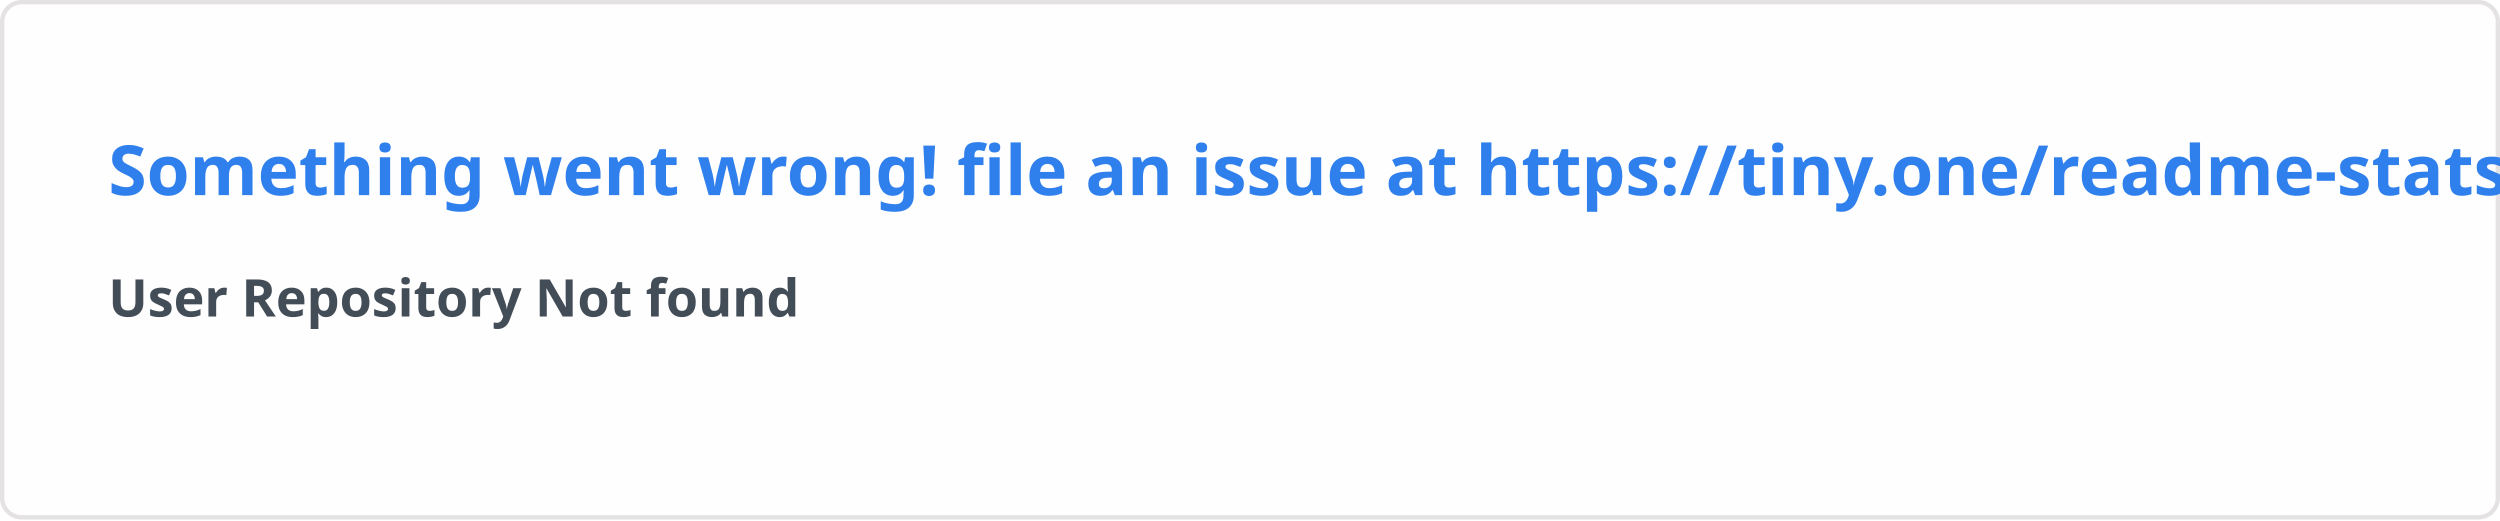
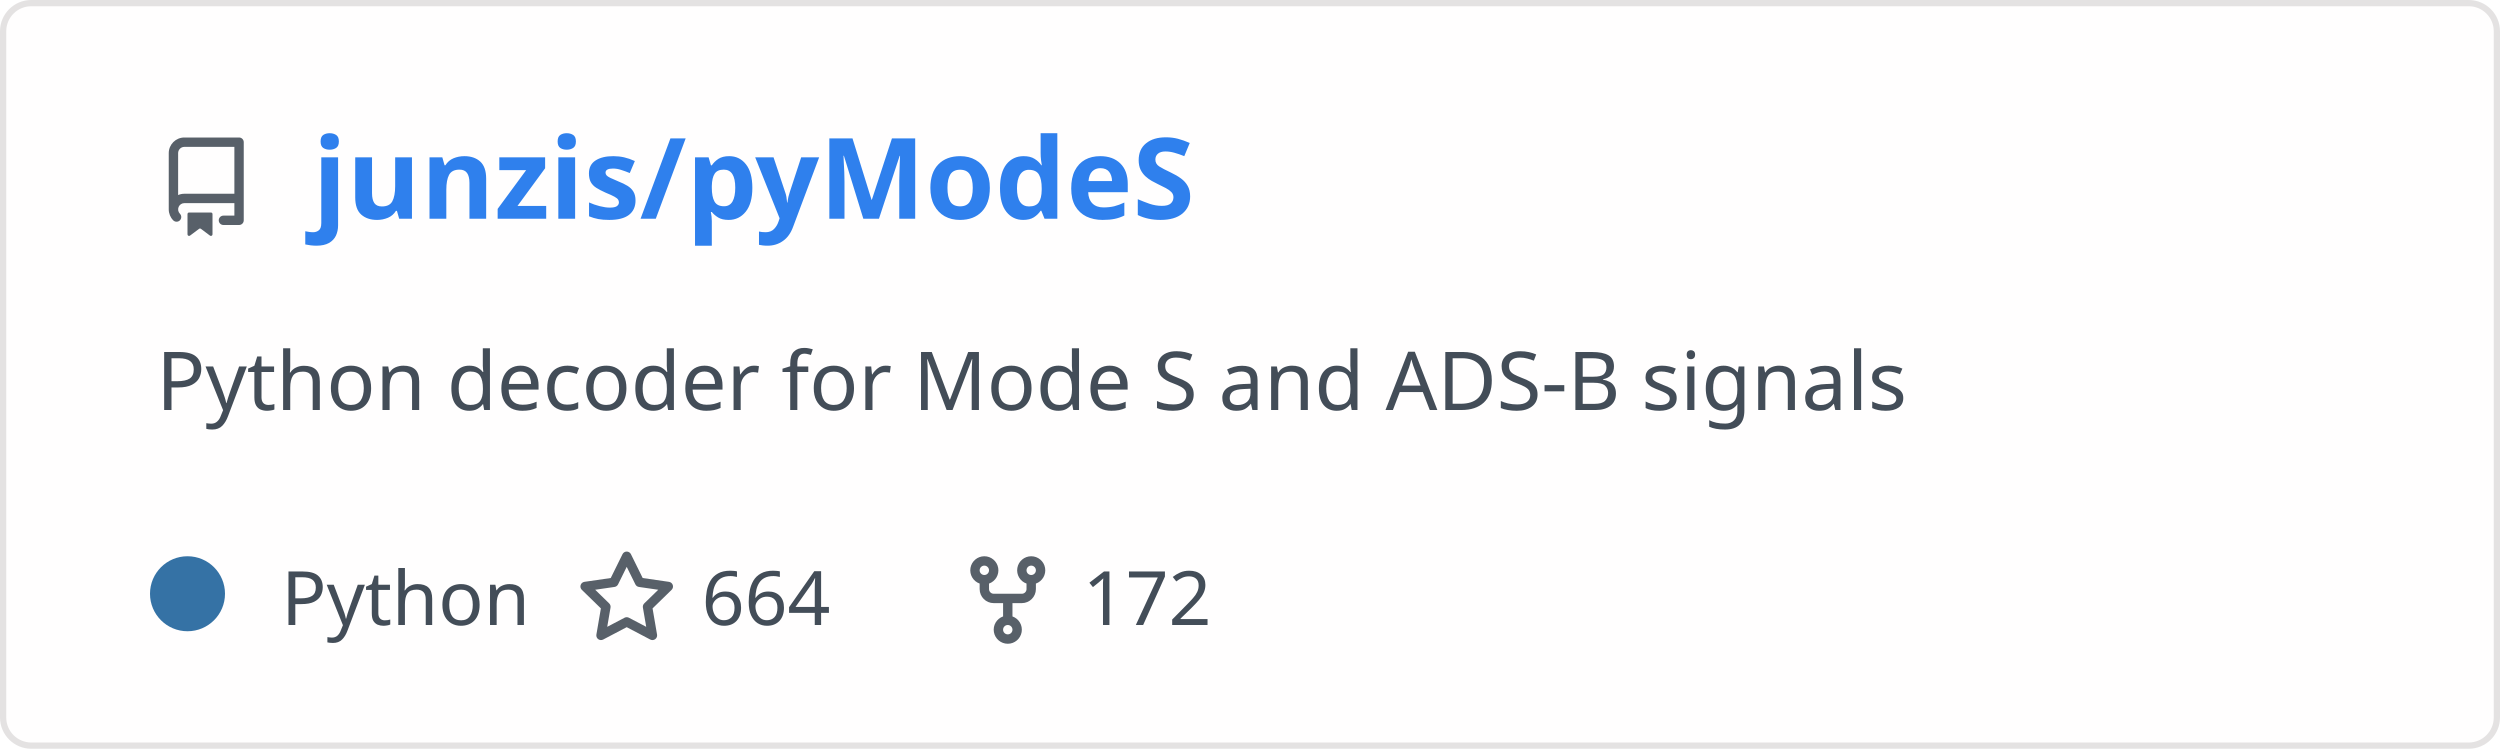
- <svg xmlns="http://www.w3.org/2000/svg" width="576.5" height="120" viewBox="0 0 576.5 120" fill="#fffefe">
+ <svg xmlns="http://www.w3.org/2000/svg" width="400" height="120" viewBox="0 0 400 120" fill="none" role="img" aria-labelledby="descId">
  <style>
-     .text { font: 600 16px 'Segoe UI', Ubuntu, Sans-Serif; fill: #2f80ed }
-     .small { font: 600 12px 'Segoe UI', Ubuntu, Sans-Serif; fill: #434d58 }
-     .gray { fill: #858585 }
-     </style>
-   <rect x="0.5" y="0.5" width="575.5" height="99%" rx="4.5" fill="#fffefe" stroke="#e4e2e2" />
-   <text x="25" y="45" class="text">Something went wrong! file an issue at https://tiny.one/readme-stats</text>
-   <text data-testid="message" x="25" y="55" class="text small">
-     <tspan x="25" dy="18">User Repository Not found</tspan>
-     <tspan x="25" dy="18" class="gray" />
-   </text>
+           .header {
+             font: 600 18px 'Segoe UI', Ubuntu, Sans-Serif;
+             fill: #2f80ed;
+             animation: fadeInAnimation 0.8s ease-in-out forwards;
+           }
+           @supports(-moz-appearance: auto) {
+             /* Selector detects Firefox */
+             .header { font-size: 15.5px; }
+           }
+ 
+     .description { font: 400 13px 'Segoe UI', Ubuntu, Sans-Serif; fill: #434d58 }
+     .gray { font: 400 12px 'Segoe UI', Ubuntu, Sans-Serif; fill: #434d58 }
+     .icon { fill: #586069 }
+     .badge { font: 600 11px 'Segoe UI', Ubuntu, Sans-Serif; }
+     .badge rect { opacity: 0.2 }
+ 
+ 
+ 
+       /* Animations */
+       @keyframes scaleInAnimation {
+         from {
+           transform: translate(-5px, 5px) scale(0);
+         }
+         to {
+           transform: translate(-5px, 5px) scale(1);
+         }
+       }
+       @keyframes fadeInAnimation {
+         from {
+           opacity: 0;
+         }
+         to {
+           opacity: 1;
+         }
+       }
+ 
+           * { animation-duration: 0s !important; animation-delay: 0s !important; }
+         </style>
+   <rect data-testid="card-bg" x="0.5" y="0.5" rx="4.5" height="99%" stroke="#e4e2e2" width="399" fill="#fffefe" stroke-opacity="1" />
+   <g data-testid="card-title" transform="translate(25, 35)">
+     <g transform="translate(0, 0)">
+       <svg class="icon" x="0" y="-13" viewBox="0 0 16 16" version="1.1" width="16" height="16">
+         <path fill-rule="evenodd" d="M2 2.5A2.5 2.5 0 014.5 0h8.75a.75.75 0 01.75.75v12.5a.75.75 0 01-.75.75h-2.5a.75.75 0 110-1.5h1.75v-2h-8a1 1 0 00-.714 1.7.75.75 0 01-1.072 1.05A2.495 2.495 0 012 11.5v-9zm10.5-1V9h-8c-.356 0-.694.074-1 .208V2.5a1 1 0 011-1h8zM5 12.25v3.25a.25.25 0 00.4.2l1.45-1.087a.25.25 0 01.3 0L8.6 15.7a.25.25 0 00.4-.2v-3.25a.25.25 0 00-.25-.25h-3.5a.25.25 0 00-.25.25z" />
+       </svg>
+     </g>
+     <g transform="translate(25, 0)">
+       <text x="0" y="0" class="header" data-testid="header">junzis/pyModeS</text>
+     </g>
+   </g>
+   <g data-testid="main-card-body" transform="translate(0, 55)">
+     <text class="description" x="25" y="-5">
+       <tspan dy="1.2em" x="25">Python decoder for Mode S and ADS-B signals</tspan>
+     </text>
+     <g transform="translate(30, 45)">
+       <g transform="translate(0, 0)">
+         <g data-testid="primary-lang">
+           <circle data-testid="lang-color" cx="0" cy="-5" r="6" fill="#3572A5" />
+           <text data-testid="lang-name" class="gray" x="15">Python</text>
+         </g>
+       </g>
+       <g transform="translate(62.275, 0)">
+         <g transform="translate(0, 0)">
+           <svg class="icon" y="-12" viewBox="0 0 16 16" version="1.1" width="16" height="16">
+             <path fill-rule="evenodd" d="M8 .25a.75.75 0 01.673.418l1.882 3.815 4.21.612a.75.75 0 01.416 1.279l-3.046 2.97.719 4.192a.75.75 0 01-1.088.791L8 12.347l-3.766 1.98a.75.75 0 01-1.088-.79l.72-4.194L.818 6.374a.75.75 0 01.416-1.28l4.21-.611L7.327.668A.75.75 0 018 .25zm0 2.445L6.615 5.5a.75.75 0 01-.564.41l-3.097.45 2.24 2.184a.75.75 0 01.216.664l-.528 3.084 2.769-1.456a.75.75 0 01.698 0l2.77 1.456-.53-3.084a.75.75 0 01.216-.664l2.24-2.183-3.096-.45a.75.75 0 01-.564-.41L8 2.694v.001z" />
+           </svg>
+         </g>
+         <g transform="translate(20, 0)">
+           <text data-testid="stargazers" class="gray">664</text>
+         </g>
+       </g>
+       <g transform="translate(123.2438, 0)">
+         <g transform="translate(0, 0)">
+           <svg class="icon" y="-12" viewBox="0 0 16 16" version="1.1" width="16" height="16">
+             <path fill-rule="evenodd" d="M5 3.25a.75.75 0 11-1.5 0 .75.75 0 011.5 0zm0 2.122a2.25 2.25 0 10-1.5 0v.878A2.25 2.25 0 005.75 8.5h1.5v2.128a2.251 2.251 0 101.5 0V8.5h1.5a2.25 2.25 0 002.25-2.25v-.878a2.25 2.25 0 10-1.5 0v.878a.75.75 0 01-.75.75h-4.5A.75.75 0 015 6.25v-.878zm3.75 7.378a.75.75 0 11-1.5 0 .75.75 0 011.5 0zm3-8.75a.75.75 0 100-1.5.75.75 0 000 1.5z" />
+           </svg>
+         </g>
+         <g transform="translate(20, 0)">
+           <text data-testid="forkcount" class="gray">172</text>
+         </g>
+       </g>
+     </g>
+   </g>
</svg>
